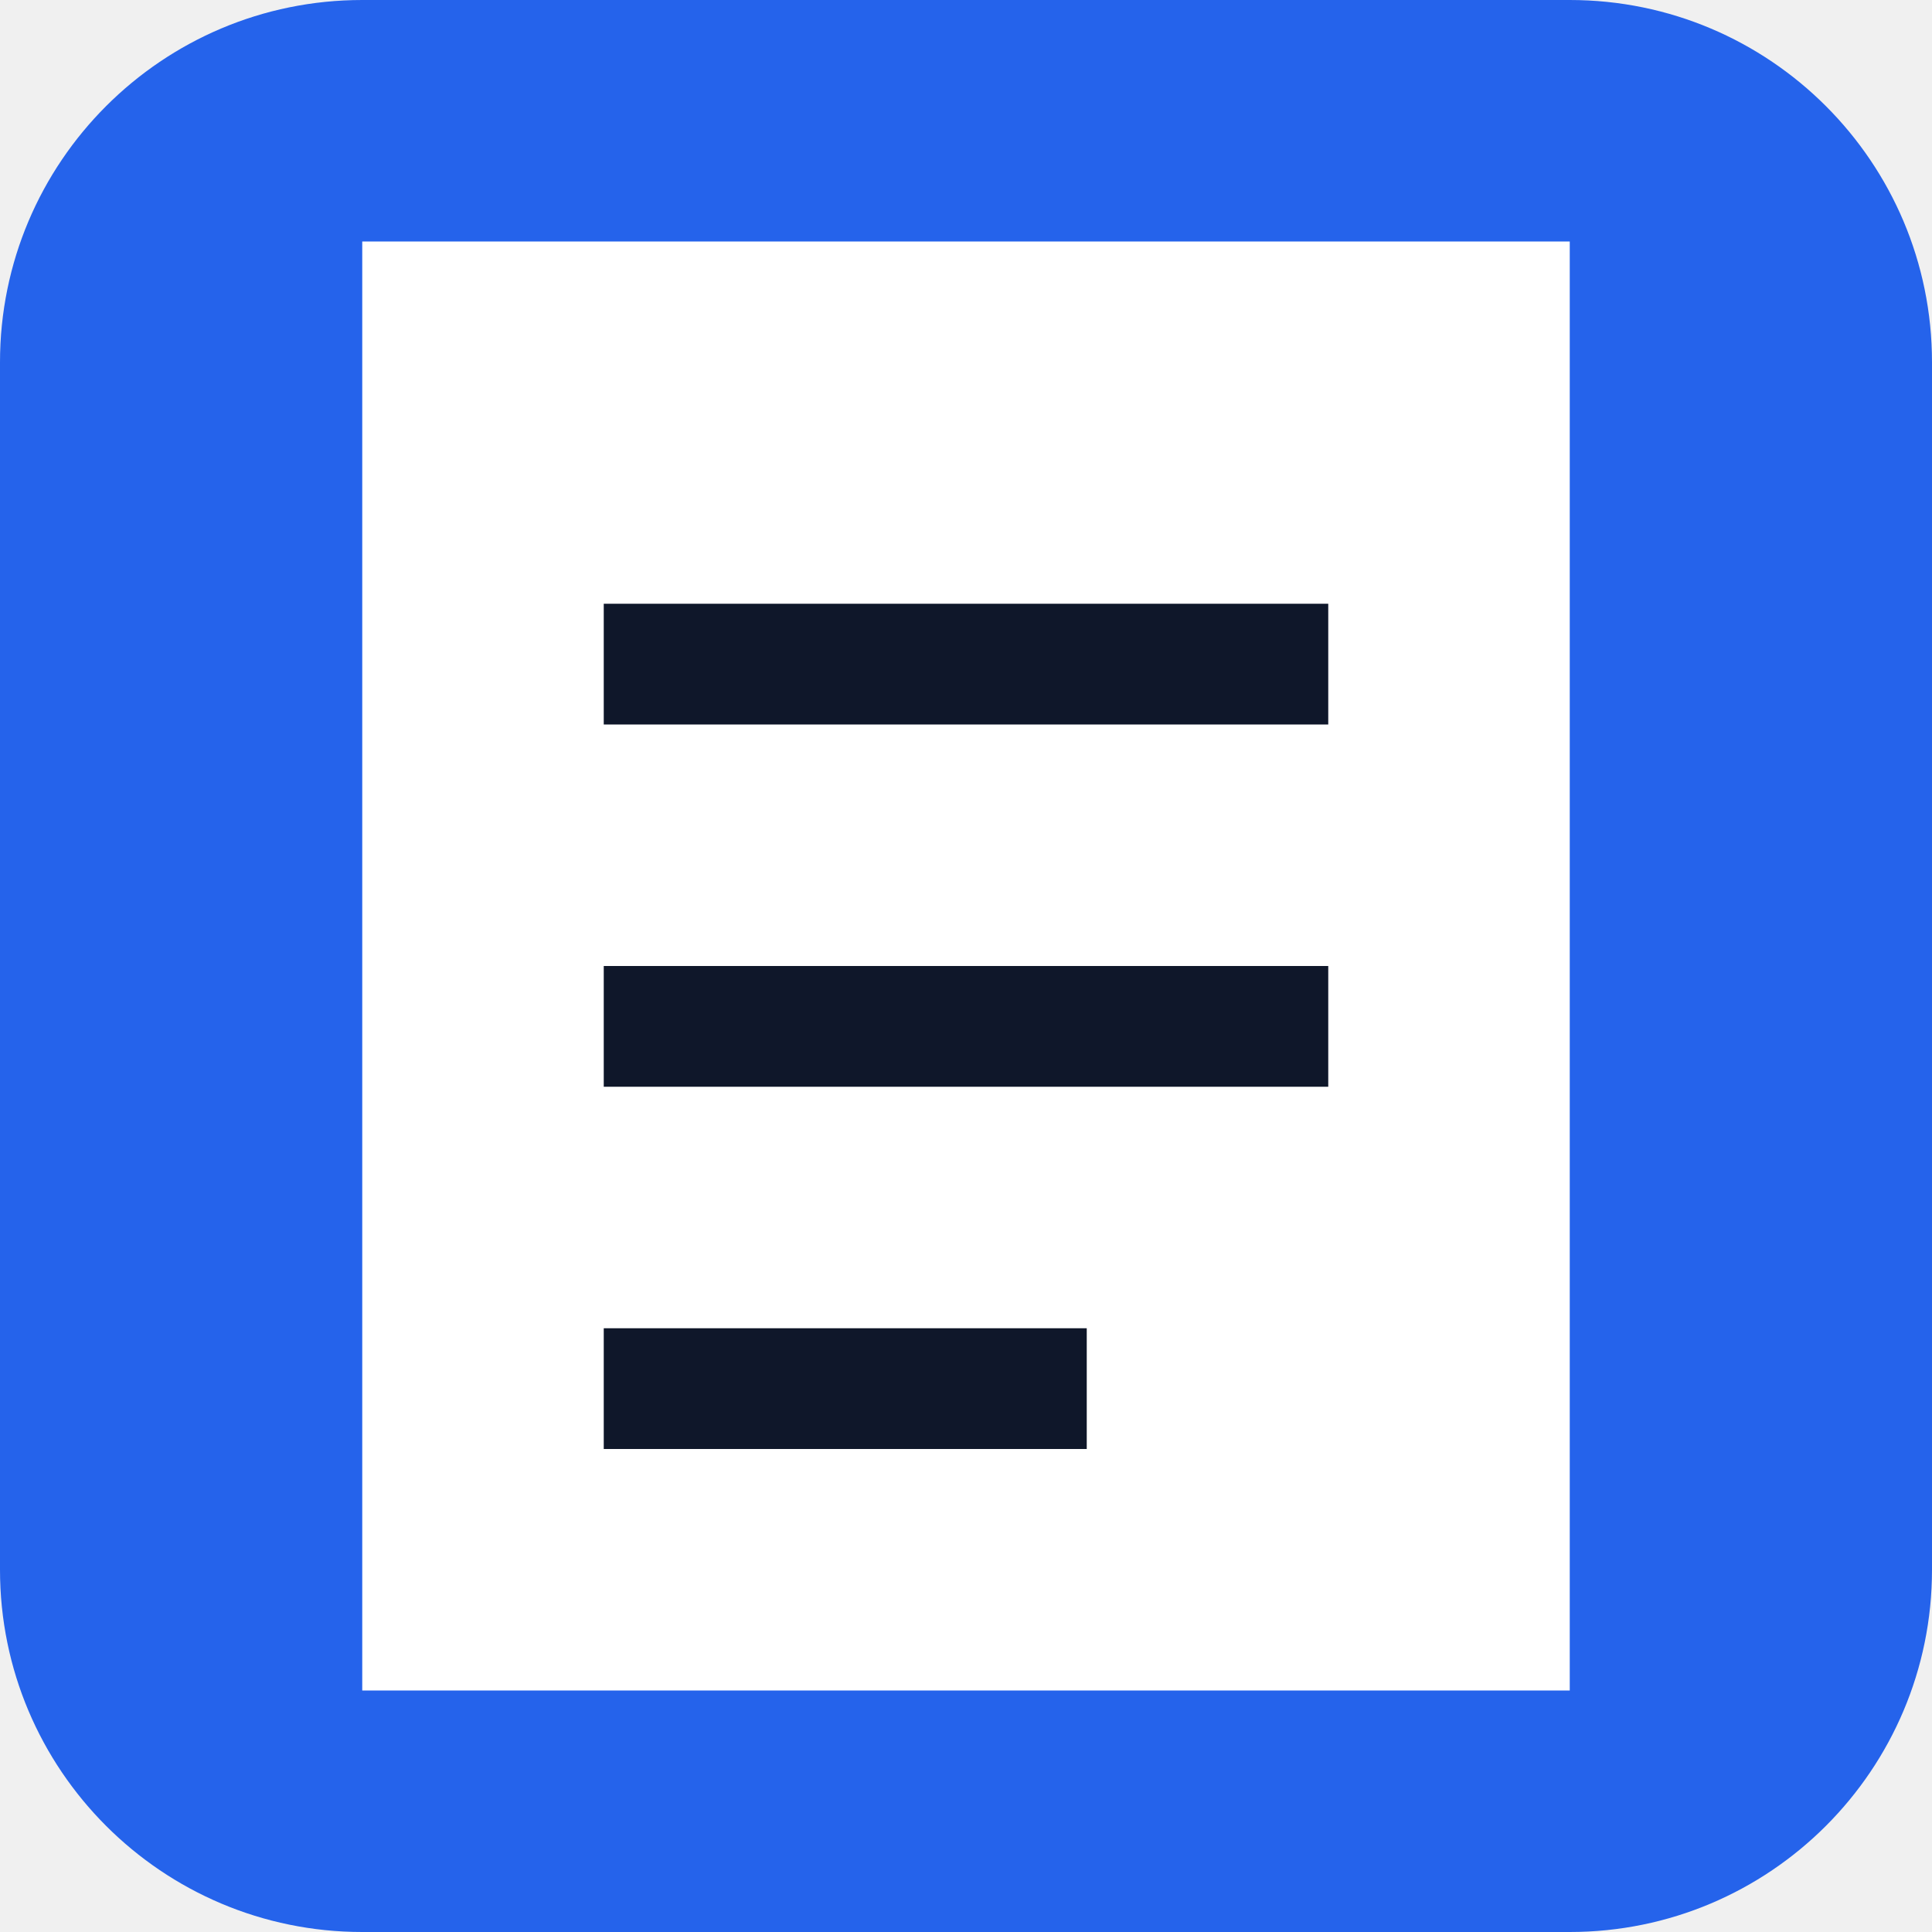
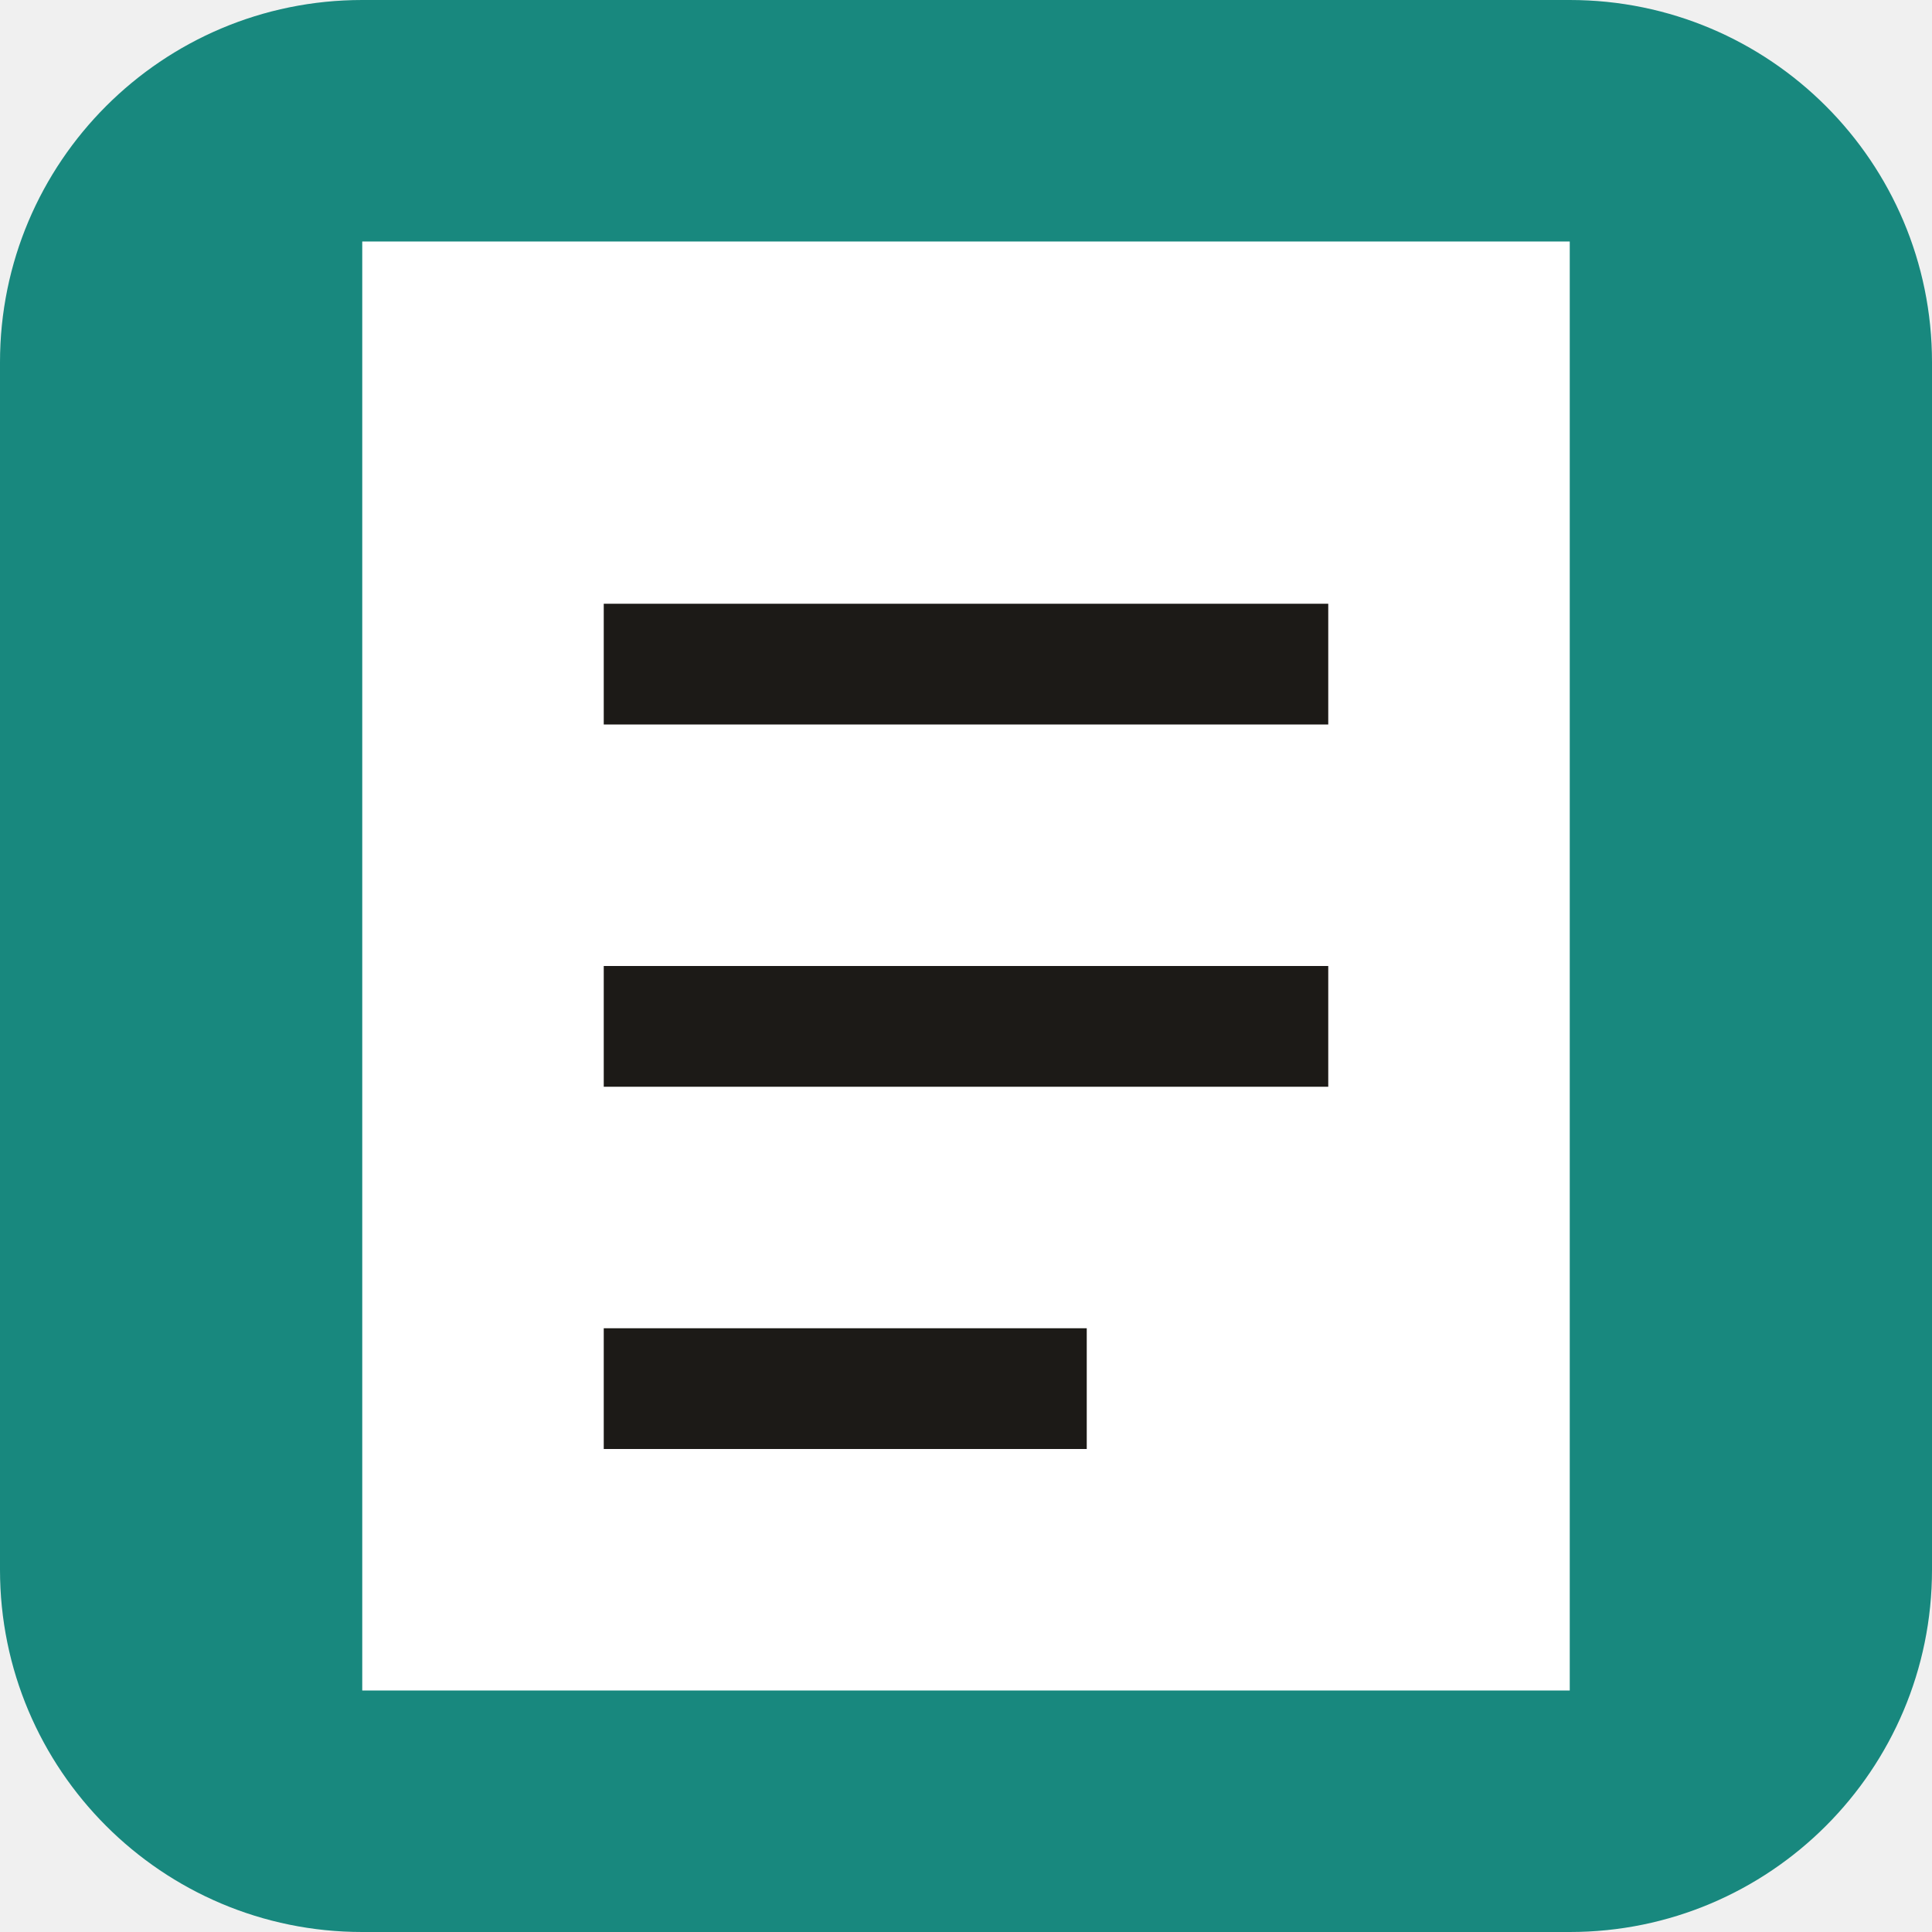
<svg xmlns="http://www.w3.org/2000/svg" viewBox="0 0 16 16" width="32" height="32">
-   <rect width="16" height="16" rx="3" fill="#2563eb" />
+   <rect width="16" height="16" rx="3" fill="#18887e" />
  <rect x="3" y="2" width="10" height="12" fill="#fff" />
-   <rect x="5" y="5" width="6" height="1" fill="#0f172a" />
-   <rect x="5" y="8" width="6" height="1" fill="#0f172a" />
-   <rect x="5" y="11" width="4" height="1" fill="#0f172a" />
+   <rect x="5" y="5" width="6" height="1" fill="#1c1a17" />
+   <rect x="5" y="8" width="6" height="1" fill="#1c1a17" />
+   <rect x="5" y="11" width="4" height="1" fill="#1c1a17" />
</svg>
